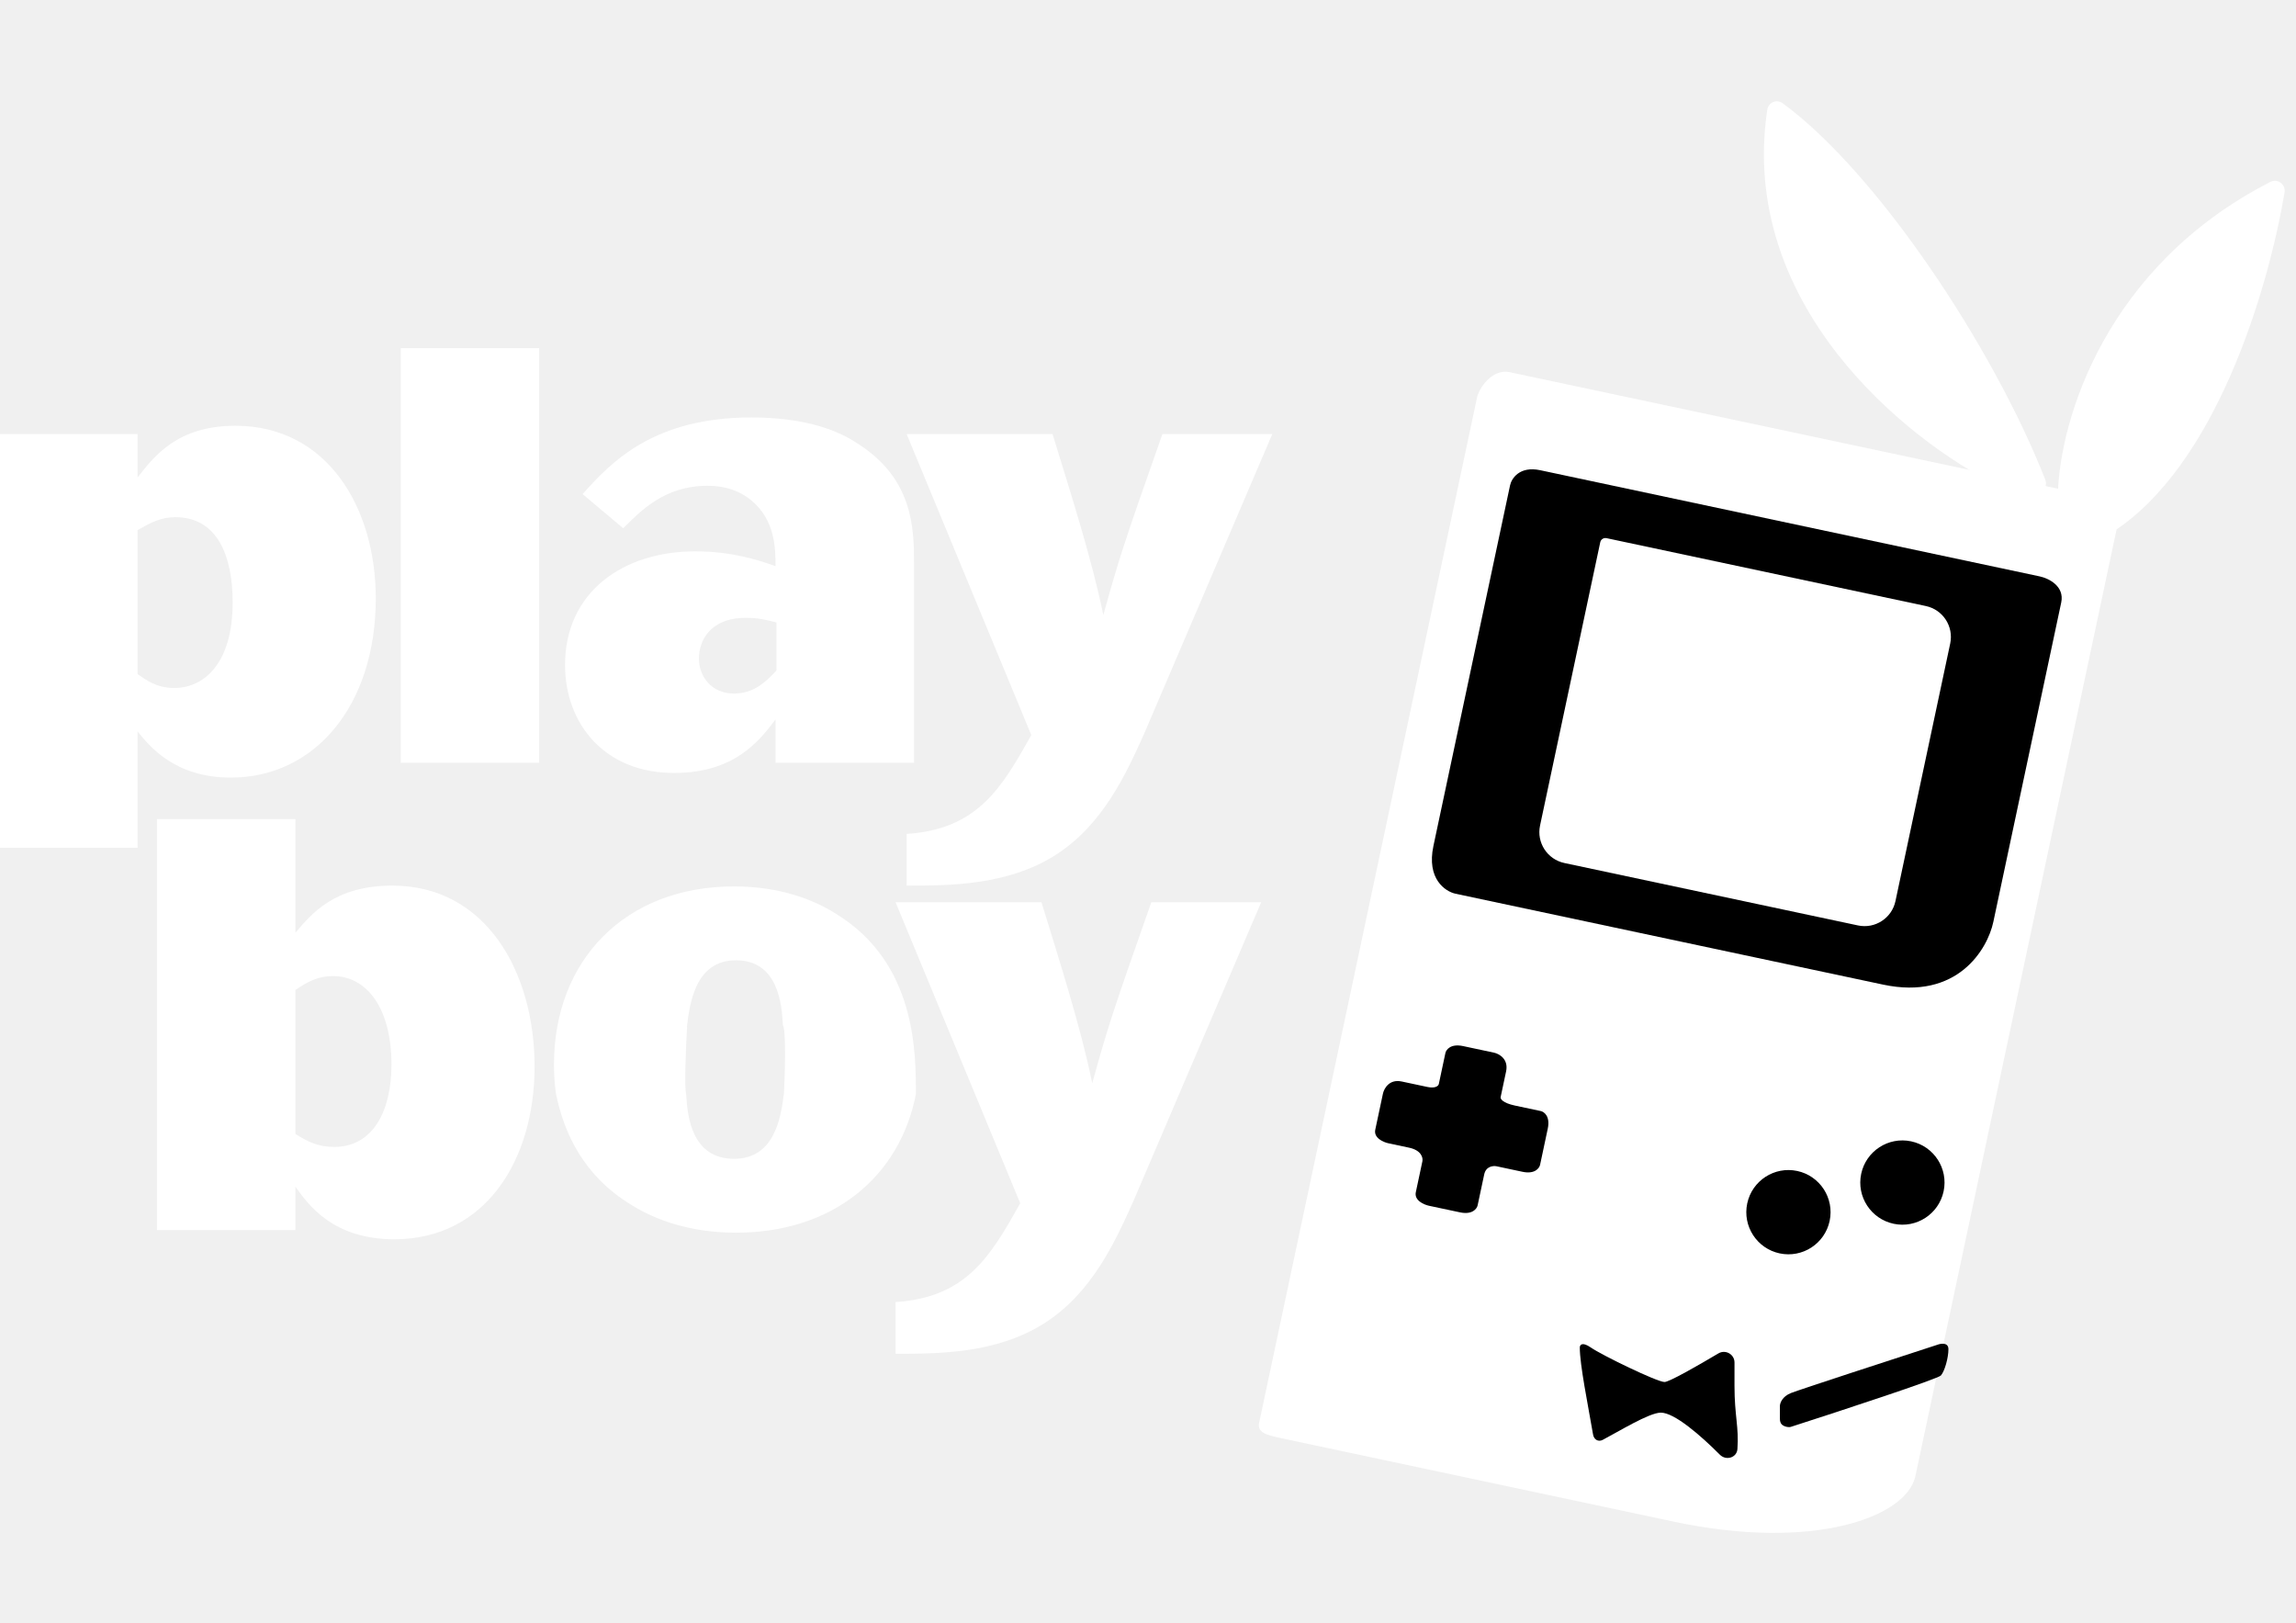
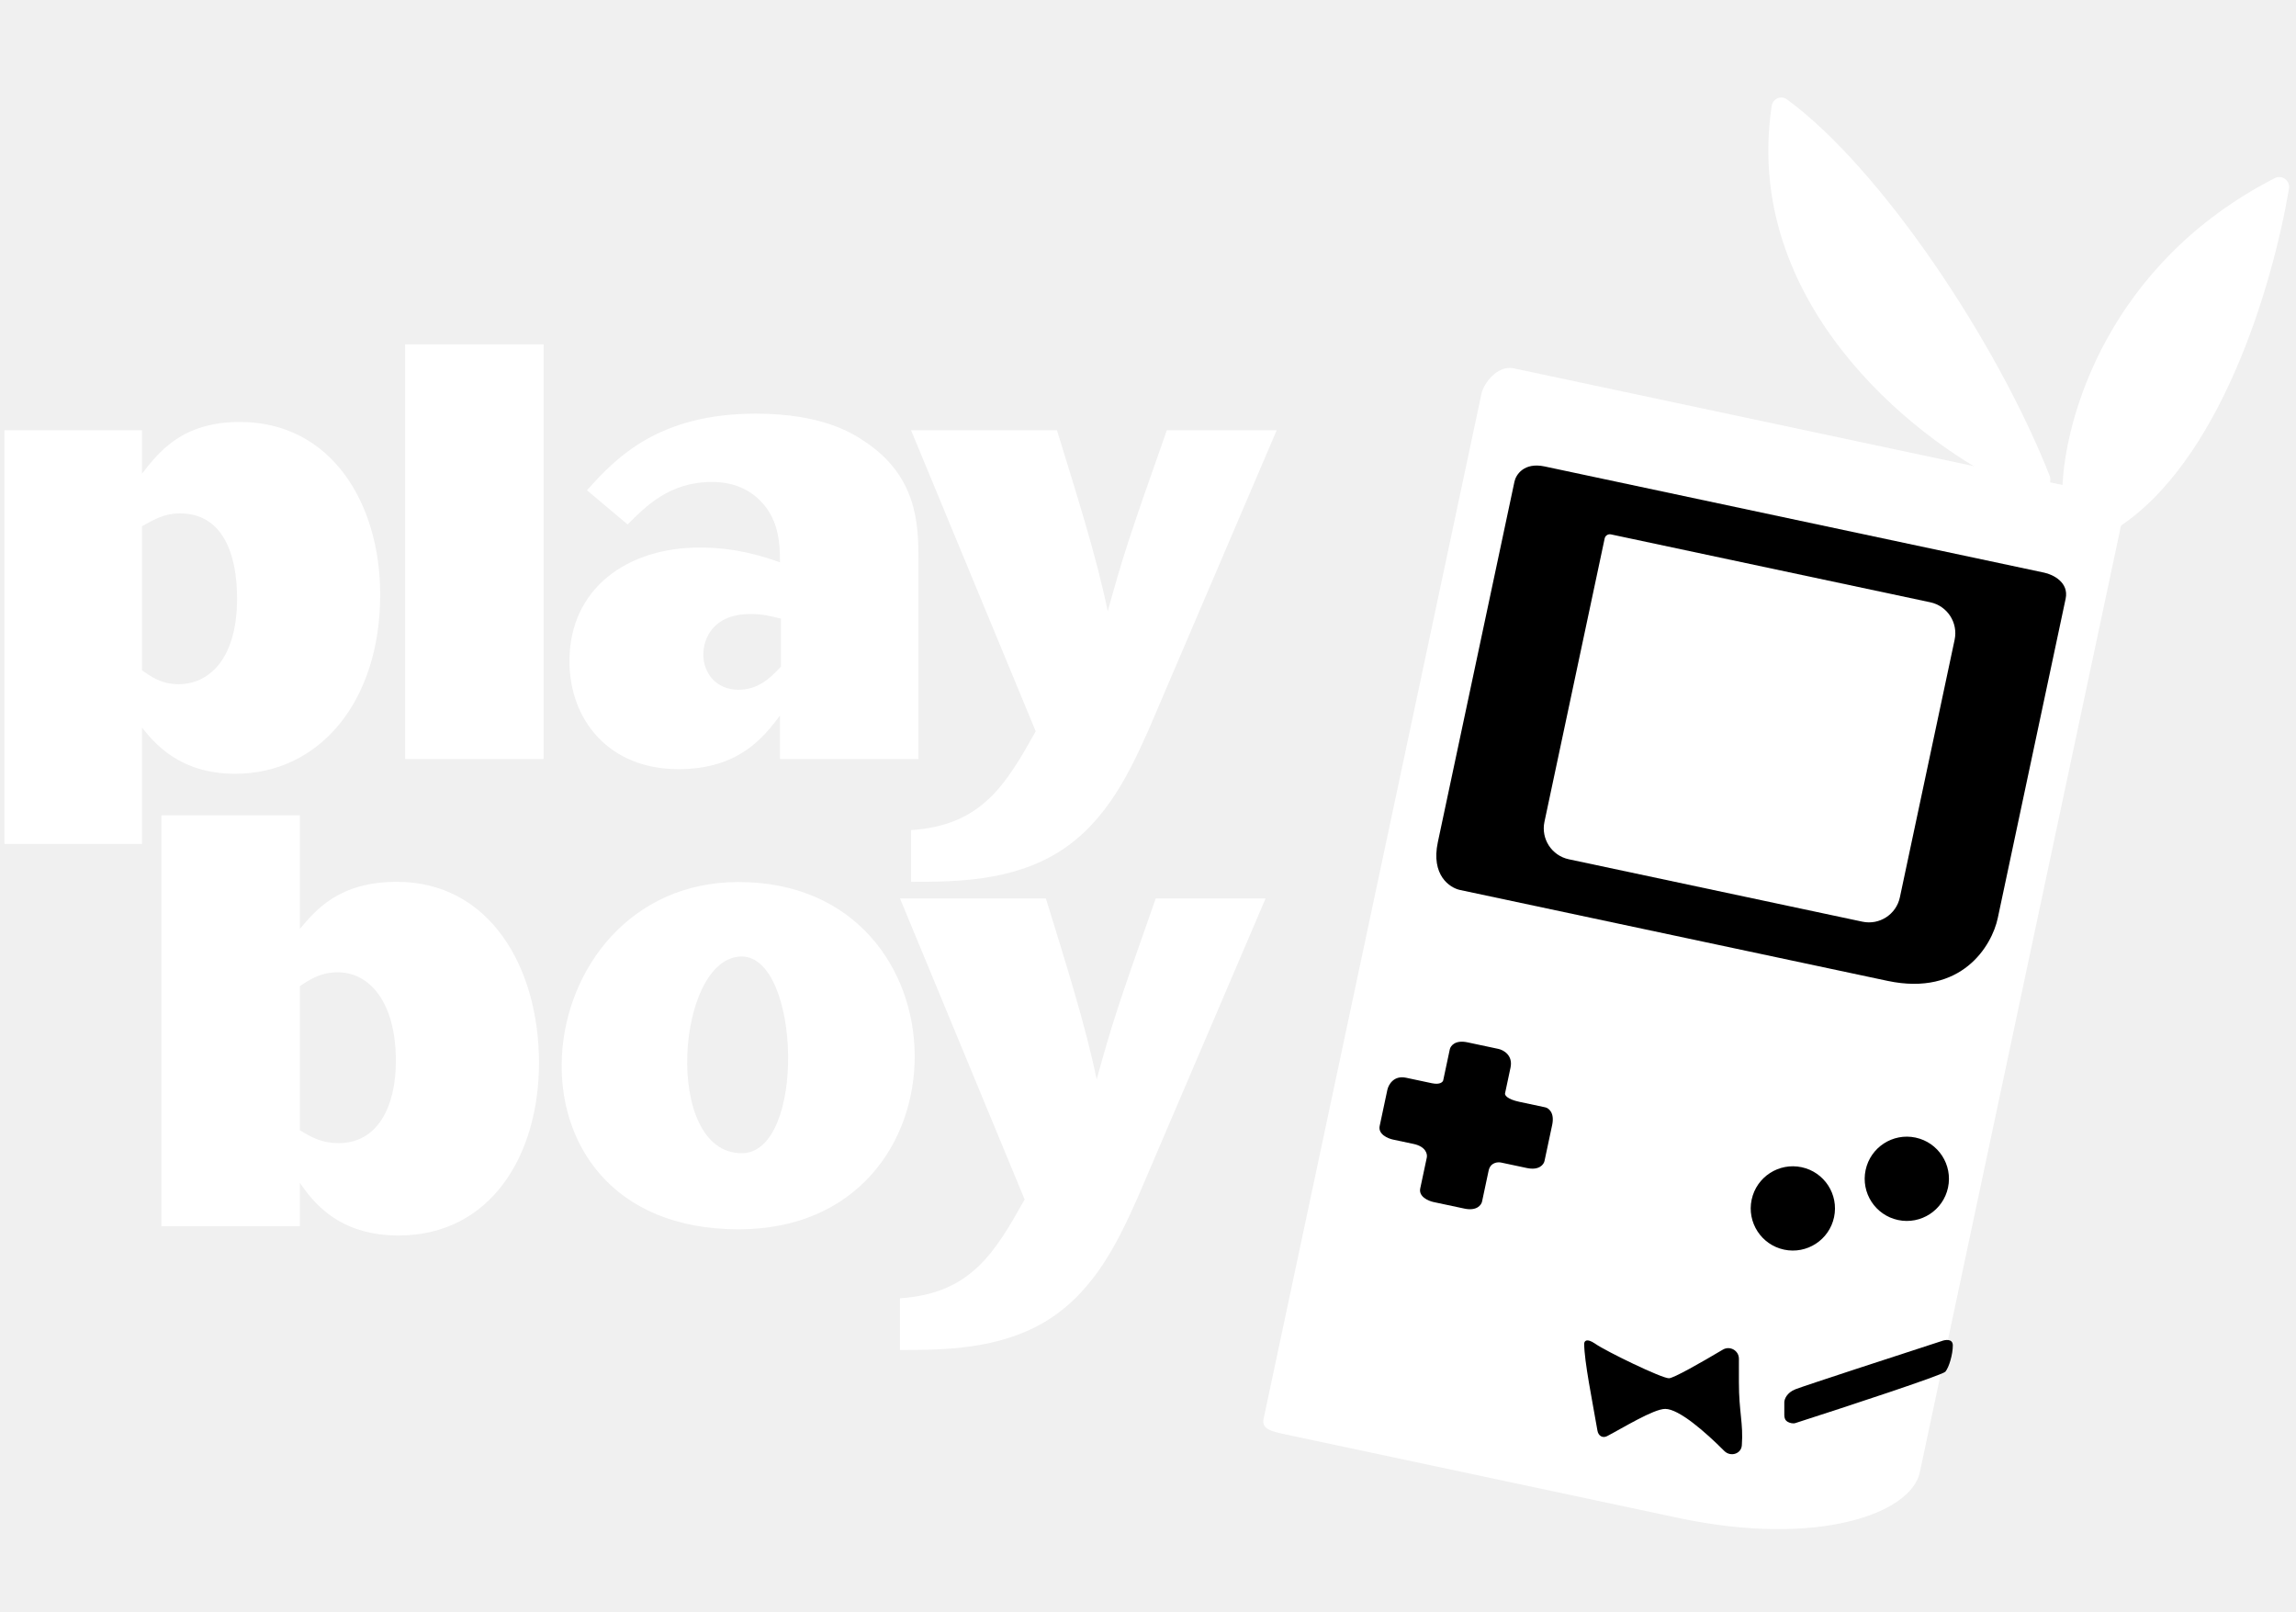
- <svg xmlns="http://www.w3.org/2000/svg" width="218" height="154" viewBox="0 0 218 154" fill="none">
-   <path d="M140.241 37.742L119.554 135.068C119.346 136.046 120.325 136.254 121.792 136.566L158.961 144.467C172.166 147.273 181.031 144.046 181.863 140.133L201.302 48.677C201.417 48.136 201.086 47.608 200.546 47.493L143.311 35.328C141.746 34.995 140.449 36.764 140.241 37.742Z" fill="white" />
-   <path d="M137.236 99.978L136.612 102.912C136.578 103.075 136.313 103.359 135.53 103.193L133.085 102.673C131.911 102.424 131.41 103.34 131.306 103.829L130.578 107.252C130.412 108.035 131.348 108.438 131.837 108.542L133.794 108.958C134.967 109.208 135.122 109.922 135.053 110.248L134.429 113.183C134.263 113.965 135.199 114.369 135.689 114.473L138.623 115.096C139.797 115.346 140.229 114.756 140.298 114.43L140.922 111.496C141.088 110.713 141.782 110.656 142.108 110.725L144.553 111.245C145.727 111.495 146.159 110.905 146.228 110.579L146.956 107.155C147.206 105.982 146.616 105.549 146.29 105.48L143.844 104.96C142.671 104.711 142.447 104.322 142.481 104.159L143.001 101.714C143.25 100.54 142.335 100.039 141.846 99.935L138.911 99.311C137.737 99.062 137.305 99.651 137.236 99.978Z" fill="black" />
-   <path d="M193.678 54.724L146.238 44.64C144.282 44.224 143.516 45.424 143.377 46.076L136.1 80.312C135.435 83.442 137.225 84.64 138.203 84.848L178.796 93.476C185.839 94.973 188.708 90.131 189.263 87.522L195.708 57.2C196.041 55.635 194.494 54.897 193.678 54.724Z" fill="black" />
-   <path d="M182.857 57.535L152.534 51.09C152.264 51.033 151.999 51.205 151.941 51.475L146.224 78.374C145.879 79.995 146.914 81.588 148.535 81.932L176.412 87.858C178.032 88.202 179.625 87.168 179.97 85.547L185.168 61.093C185.512 59.473 184.478 57.88 182.857 57.535Z" fill="white" />
-   <circle cx="169.808" cy="115.08" r="4" transform="rotate(12 169.808 115.08)" fill="black" />
-   <circle cx="180.629" cy="112.268" r="4" transform="rotate(12 180.629 112.268)" fill="black" />
-   <path d="M168.997 133.49L168.997 134.689C168.997 134.976 169.073 135.196 169.32 135.341C169.518 135.457 169.83 135.528 170.049 135.458C174.891 133.899 184.008 130.907 184.286 130.582C184.642 130.167 184.997 128.92 184.998 128.089C184.998 127.424 184.286 127.535 183.931 127.674C179.664 129.058 170.917 131.911 170.064 132.244C169.211 132.576 168.997 133.213 168.997 133.49Z" fill="black" />
-   <path d="M149.998 127.93C149.998 129.58 150.765 133.327 151.256 136.18C151.339 136.664 151.742 136.922 152.177 136.695C153.636 135.935 156.584 134.112 157.692 134.112C158.988 134.112 161.48 136.282 163.3 138.107C163.883 138.692 164.903 138.397 164.964 137.573C165.118 135.486 164.686 134.424 164.686 131.567L164.687 129.351C164.687 128.57 163.83 128.089 163.159 128.488C161.094 129.715 158.48 131.203 158.041 131.203C157.342 131.203 152.096 128.657 151.047 127.93C150.208 127.348 149.998 127.688 149.998 127.93Z" fill="black" />
-   <path fill-rule="evenodd" clip-rule="evenodd" d="M195.392 46.851C195.588 39.921 199.859 25.327 215.551 17.276C216.253 16.915 217.045 17.5 216.914 18.277C215.352 27.524 210.367 44.322 200.481 50.573C200.356 50.653 200.217 50.699 200.076 50.713L200.501 48.715L195.897 47.736L195.762 47.629C195.524 47.439 195.383 47.156 195.392 46.851ZM189.666 46.083C181.007 41.812 165.024 28.917 167.799 10.419C167.904 9.722 168.687 9.382 169.256 9.798C178.216 16.358 189.236 32.919 194.193 45.533C194.479 46.262 193.834 46.999 193.068 46.836L189.894 46.161C189.814 46.144 189.739 46.119 189.666 46.083Z" fill="white" />
-   <path d="M13.062 45.33C14.64 43.314 16.831 40.421 22.354 40.421C31.033 40.421 35.679 48.135 35.679 56.814C35.679 66.983 29.893 73.821 21.916 73.821C16.568 73.821 14.201 70.84 13.062 69.438V80.483H0V41.21H13.062V45.33ZM13.062 64.002C13.851 64.528 14.815 65.317 16.568 65.317C19.111 65.317 22.091 63.301 22.091 57.165C22.091 52.869 20.689 49.1 16.656 49.1C15.253 49.1 14.289 49.626 13.062 50.327V64.002Z" fill="white" />
-   <path d="M38.046 33.057H51.195V72.418H38.046V33.057Z" fill="white" />
-   <path d="M86.787 72.418H73.637V68.298C72.059 70.402 69.692 73.382 63.994 73.382C57.419 73.382 53.65 68.736 53.65 63.126C53.65 56.2 59.173 52.343 66.01 52.343C69.429 52.343 71.884 53.132 73.637 53.746C73.637 51.905 73.549 49.363 71.358 47.522C69.78 46.207 68.027 46.119 67.15 46.119C63.117 46.119 60.838 48.486 59.173 50.152L55.316 46.908C58.121 43.752 62.153 39.632 71.358 39.632C77.582 39.632 80.475 41.473 81.527 42.174C86.699 45.505 86.787 50.152 86.787 53.57V72.418ZM73.725 59.093C72.673 58.83 71.972 58.655 70.832 58.655C67.325 58.655 66.361 60.934 66.361 62.512C66.361 64.265 67.588 65.843 69.692 65.843C71.533 65.843 72.673 64.791 73.725 63.652V59.093Z" fill="white" />
-   <path d="M86.085 41.21H99.936C101.69 46.908 103.706 53.22 104.758 58.392C106.248 53.044 106.599 51.905 110.368 41.21H120.8L108.615 69.701C106.949 73.382 104.758 78.291 100.199 81.184C95.641 84.077 90.118 84.077 86.085 84.077V79.168C92.835 78.73 95.115 74.785 97.92 69.788L86.085 41.21Z" fill="white" />
-   <path d="M85.033 85.655H98.884C100.637 91.353 102.654 97.665 103.705 102.837C105.196 97.49 105.546 96.35 109.316 85.655H119.748L107.563 114.146C105.897 117.828 103.705 122.737 99.147 125.63C94.588 128.523 89.066 128.523 85.033 128.523V123.613C91.783 123.175 94.062 119.23 96.868 114.234L85.033 85.655Z" fill="white" />
-   <path d="M28.052 77.766H14.903V116.776H28.052V112.655C29.279 114.409 31.646 117.652 37.432 117.652C46.111 117.652 50.757 110.113 50.757 101.259C50.757 92.23 46.111 84.077 37.257 84.077C31.734 84.077 29.542 86.795 28.052 88.548V77.766ZM28.052 93.983C29.104 93.282 30.068 92.668 31.646 92.668C34.715 92.668 37.169 95.561 37.169 101.084C37.169 105.467 35.416 108.886 31.734 108.886C30.156 108.886 29.192 108.36 28.052 107.659V93.983Z" fill="white" />
-   <path fill-rule="evenodd" clip-rule="evenodd" d="M74.431 103.877L86.28 103.877L86.282 103.877H86.962C86.962 99.845 86.962 91.429 79.423 86.783C77.231 85.38 73.987 84.153 69.692 84.153C59.348 84.153 52.598 91.166 52.598 101.072C52.598 102.035 52.663 102.971 52.791 103.877L65.148 103.877C64.964 103.216 65.126 99.421 65.237 97.478H65.221C65.484 95.286 66.01 91.166 69.867 91.166C73.877 91.166 74.234 95.317 74.331 97.317C74.354 97.347 74.371 97.377 74.38 97.41C74.641 98.322 74.523 102.095 74.431 103.877ZM74.42 103.887C74.424 103.887 74.427 103.887 74.431 103.887C74.431 103.883 74.431 103.88 74.431 103.877H86.961C85.43 111.746 79.037 117.027 69.884 117.027C65.504 117.027 62.196 115.799 59.961 114.397C55.412 111.647 53.555 107.577 52.797 103.877L65.148 103.877C65.15 103.887 65.153 103.896 65.156 103.904C65.258 105.92 65.645 110.014 69.705 110.014C73.53 110.014 74.142 106.117 74.42 103.887Z" fill="white" />
+ <svg xmlns="http://www.w3.org/2000/svg" width="218" height="153" viewBox="0 0 218 153" fill="none">
+   <path d="M140.66 37.385L119.973 134.71C119.765 135.689 120.743 135.896 122.211 136.208L159.38 144.109C172.585 146.916 181.45 143.688 182.282 139.776L201.721 48.319C201.836 47.779 201.505 47.251 200.964 47.136L143.73 34.97C142.165 34.637 140.868 36.407 140.66 37.385Z" fill="white" />
+   <path d="M137.655 99.62L137.031 102.554C136.997 102.717 136.732 103.002 135.949 102.835L133.504 102.316C132.33 102.066 131.829 102.982 131.725 103.471L130.997 106.895C130.831 107.677 131.767 108.081 132.256 108.185L134.213 108.6C135.386 108.85 135.541 109.564 135.472 109.89L134.848 112.825C134.682 113.607 135.618 114.011 136.107 114.115L139.042 114.739C140.216 114.988 140.648 114.398 140.717 114.072L141.341 111.138C141.507 110.355 142.201 110.298 142.527 110.368L144.972 110.887C146.146 111.137 146.578 110.547 146.647 110.221L147.375 106.798C147.625 105.624 147.035 105.192 146.709 105.123L144.263 104.603C143.09 104.353 142.865 103.965 142.9 103.802L143.42 101.356C143.669 100.183 142.754 99.681 142.265 99.577L139.33 98.954C138.156 98.704 137.724 99.294 137.655 99.62Z" fill="black" />
+   <path d="M194.097 54.366L146.657 44.282C144.701 43.866 143.935 45.067 143.796 45.719L136.519 79.954C135.854 83.084 137.644 84.282 138.622 84.49L179.215 93.119C186.258 94.615 189.127 89.773 189.682 87.165L196.127 56.842C196.46 55.277 194.913 54.539 194.097 54.366Z" fill="black" />
+   <path d="M183.276 57.178L152.953 50.732C152.683 50.675 152.418 50.847 152.36 51.117L146.643 78.016C146.298 79.637 147.333 81.23 148.954 81.575L176.831 87.5C178.451 87.845 180.044 86.81 180.389 85.189L185.587 60.736C185.931 59.115 184.897 57.522 183.276 57.178Z" fill="white" />
+   <circle cx="170.227" cy="114.722" r="4" transform="rotate(12 170.227 114.722)" fill="black" />
+   <circle cx="181.048" cy="111.91" r="4" transform="rotate(12 181.048 111.91)" fill="black" />
+   <path d="M169.416 133.132L169.416 134.331C169.416 134.618 169.492 134.839 169.739 134.983C169.937 135.099 170.249 135.171 170.468 135.1C175.31 133.542 184.427 130.549 184.705 130.225C185.061 129.809 185.416 128.563 185.416 127.732C185.417 127.067 184.705 127.178 184.35 127.316C180.083 128.701 171.336 131.553 170.483 131.886C169.63 132.218 169.416 132.855 169.416 133.132Z" fill="black" />
+   <path d="M150.416 127.572C150.417 129.223 151.184 132.969 151.675 135.823C151.758 136.307 152.161 136.564 152.596 136.337C154.055 135.577 157.003 133.755 158.11 133.755C159.407 133.755 161.899 135.924 163.719 137.749C164.302 138.335 165.322 138.039 165.383 137.215C165.537 135.128 165.105 134.067 165.105 131.21L165.106 128.993C165.106 128.212 164.249 127.731 163.578 128.13C161.513 129.357 158.899 130.846 158.46 130.846C157.761 130.846 152.515 128.3 151.466 127.572C150.627 126.991 150.417 127.33 150.416 127.572Z" fill="black" />
+   <path fill-rule="evenodd" clip-rule="evenodd" d="M195.811 46.493C196.006 39.563 200.278 24.969 215.97 16.918C216.672 16.558 217.464 17.142 217.333 17.92C215.771 27.166 210.786 43.965 200.9 50.216C200.775 50.295 200.636 50.341 200.495 50.356L200.92 48.357L196.316 47.379L196.181 47.271C195.942 47.081 195.802 46.798 195.811 46.493ZM190.085 45.725C181.426 41.455 165.443 28.56 168.218 10.061C168.323 9.364 169.106 9.025 169.675 9.441C178.634 16.001 189.655 32.561 194.612 45.175C194.898 45.904 194.253 46.641 193.487 46.478L190.313 45.804C190.233 45.787 190.158 45.761 190.085 45.725Z" fill="white" />
+   <path d="M13.481 44.968C15.059 42.952 17.25 40.059 22.773 40.059C31.452 40.059 36.098 47.774 36.098 56.452C36.098 66.621 30.312 73.459 22.335 73.459C16.987 73.459 14.62 70.478 13.481 69.076V80.121H0.419V40.848H13.481V44.968ZM13.481 63.641C14.27 64.167 15.234 64.956 16.987 64.956C19.529 64.956 22.51 62.939 22.51 56.803C22.51 52.508 21.108 48.738 17.075 48.738C15.672 48.738 14.708 49.264 13.481 49.965V63.641Z" fill="white" />
+   <path d="M38.465 32.696H51.614V72.056H38.465V32.696Z" fill="white" />
+   <path d="M87.206 72.056H74.056V67.936C72.478 70.04 70.111 73.021 64.413 73.021C57.838 73.021 54.069 68.374 54.069 62.764C54.069 55.839 59.592 51.981 66.429 51.981C69.848 51.981 72.303 52.77 74.056 53.384C74.056 51.543 73.968 49.001 71.777 47.16C70.199 45.845 68.446 45.757 67.569 45.757C63.536 45.757 61.257 48.124 59.592 49.79L55.734 46.546C58.54 43.39 62.572 39.27 71.777 39.27C78.001 39.27 80.894 41.111 81.946 41.812C87.118 45.144 87.206 49.79 87.206 53.209V72.056ZM74.144 58.731C73.092 58.468 72.391 58.293 71.251 58.293C67.744 58.293 66.78 60.572 66.78 62.15C66.78 63.904 68.007 65.482 70.111 65.482C71.952 65.482 73.092 64.43 74.144 63.29V58.731Z" fill="white" />
+   <path d="M86.504 40.848H100.355C102.108 46.546 104.125 52.858 105.177 58.03C106.667 52.683 107.018 51.543 110.787 40.848H121.219L109.034 69.339C107.368 73.021 105.177 77.93 100.618 80.823C96.06 83.716 90.537 83.716 86.504 83.716V78.806C93.254 78.368 95.534 74.423 98.339 69.427L86.504 40.848Z" fill="white" />
+   <path d="M85.452 85.293H99.303C101.056 90.992 103.072 97.303 104.124 102.475C105.615 97.128 105.965 95.988 109.735 85.293H120.167L107.982 113.784C106.316 117.466 104.124 122.375 99.566 125.268C95.007 128.161 89.485 128.161 85.452 128.161V123.252C92.202 122.813 94.481 118.868 97.287 113.872L85.452 85.293Z" fill="white" />
+   <path d="M28.471 77.404H15.322V116.414H28.471V112.294C29.698 114.047 32.065 117.291 37.851 117.291C46.53 117.291 51.176 109.752 51.176 100.898C51.176 91.868 46.53 83.716 37.676 83.716C32.153 83.716 29.961 86.433 28.471 88.186V77.404ZM28.471 93.621C29.523 92.92 30.487 92.307 32.065 92.307C35.133 92.307 37.588 95.2 37.588 100.722C37.588 105.105 35.835 108.524 32.153 108.524C30.575 108.524 29.611 107.998 28.471 107.297V93.621Z" fill="white" />
+   <path fill-rule="evenodd" clip-rule="evenodd" d="M70.123 83.736C49.547 83.736 45.981 116.705 70.123 116.705C92.57 116.705 92.278 83.736 70.123 83.736ZM70.423 90.807C76.04 90.807 76.557 109.48 70.423 109.48C62.869 109.48 64.199 90.807 70.423 90.807Z" fill="white" />
</svg>
